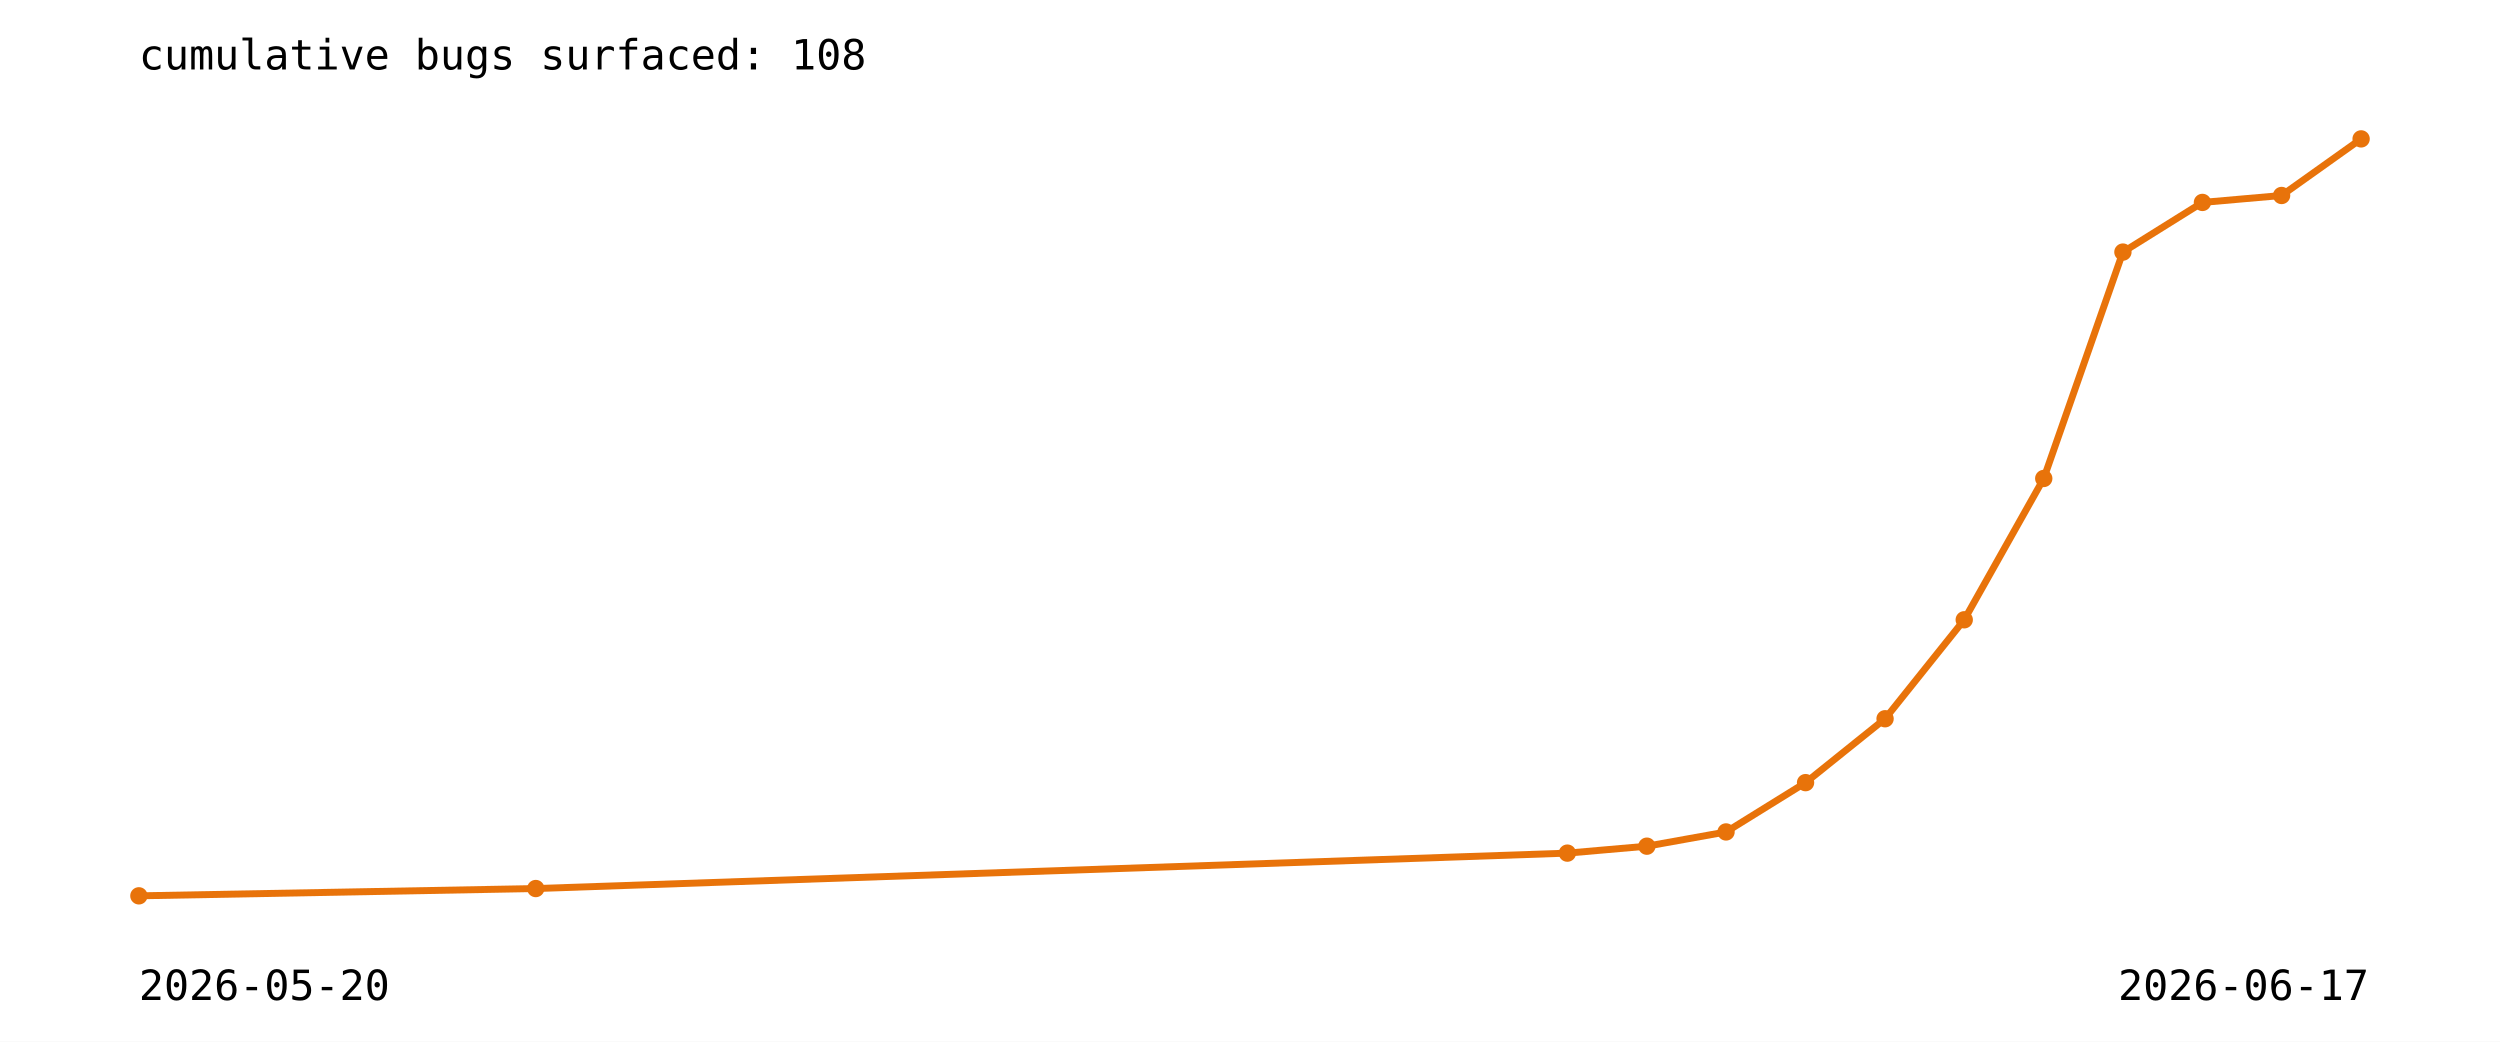
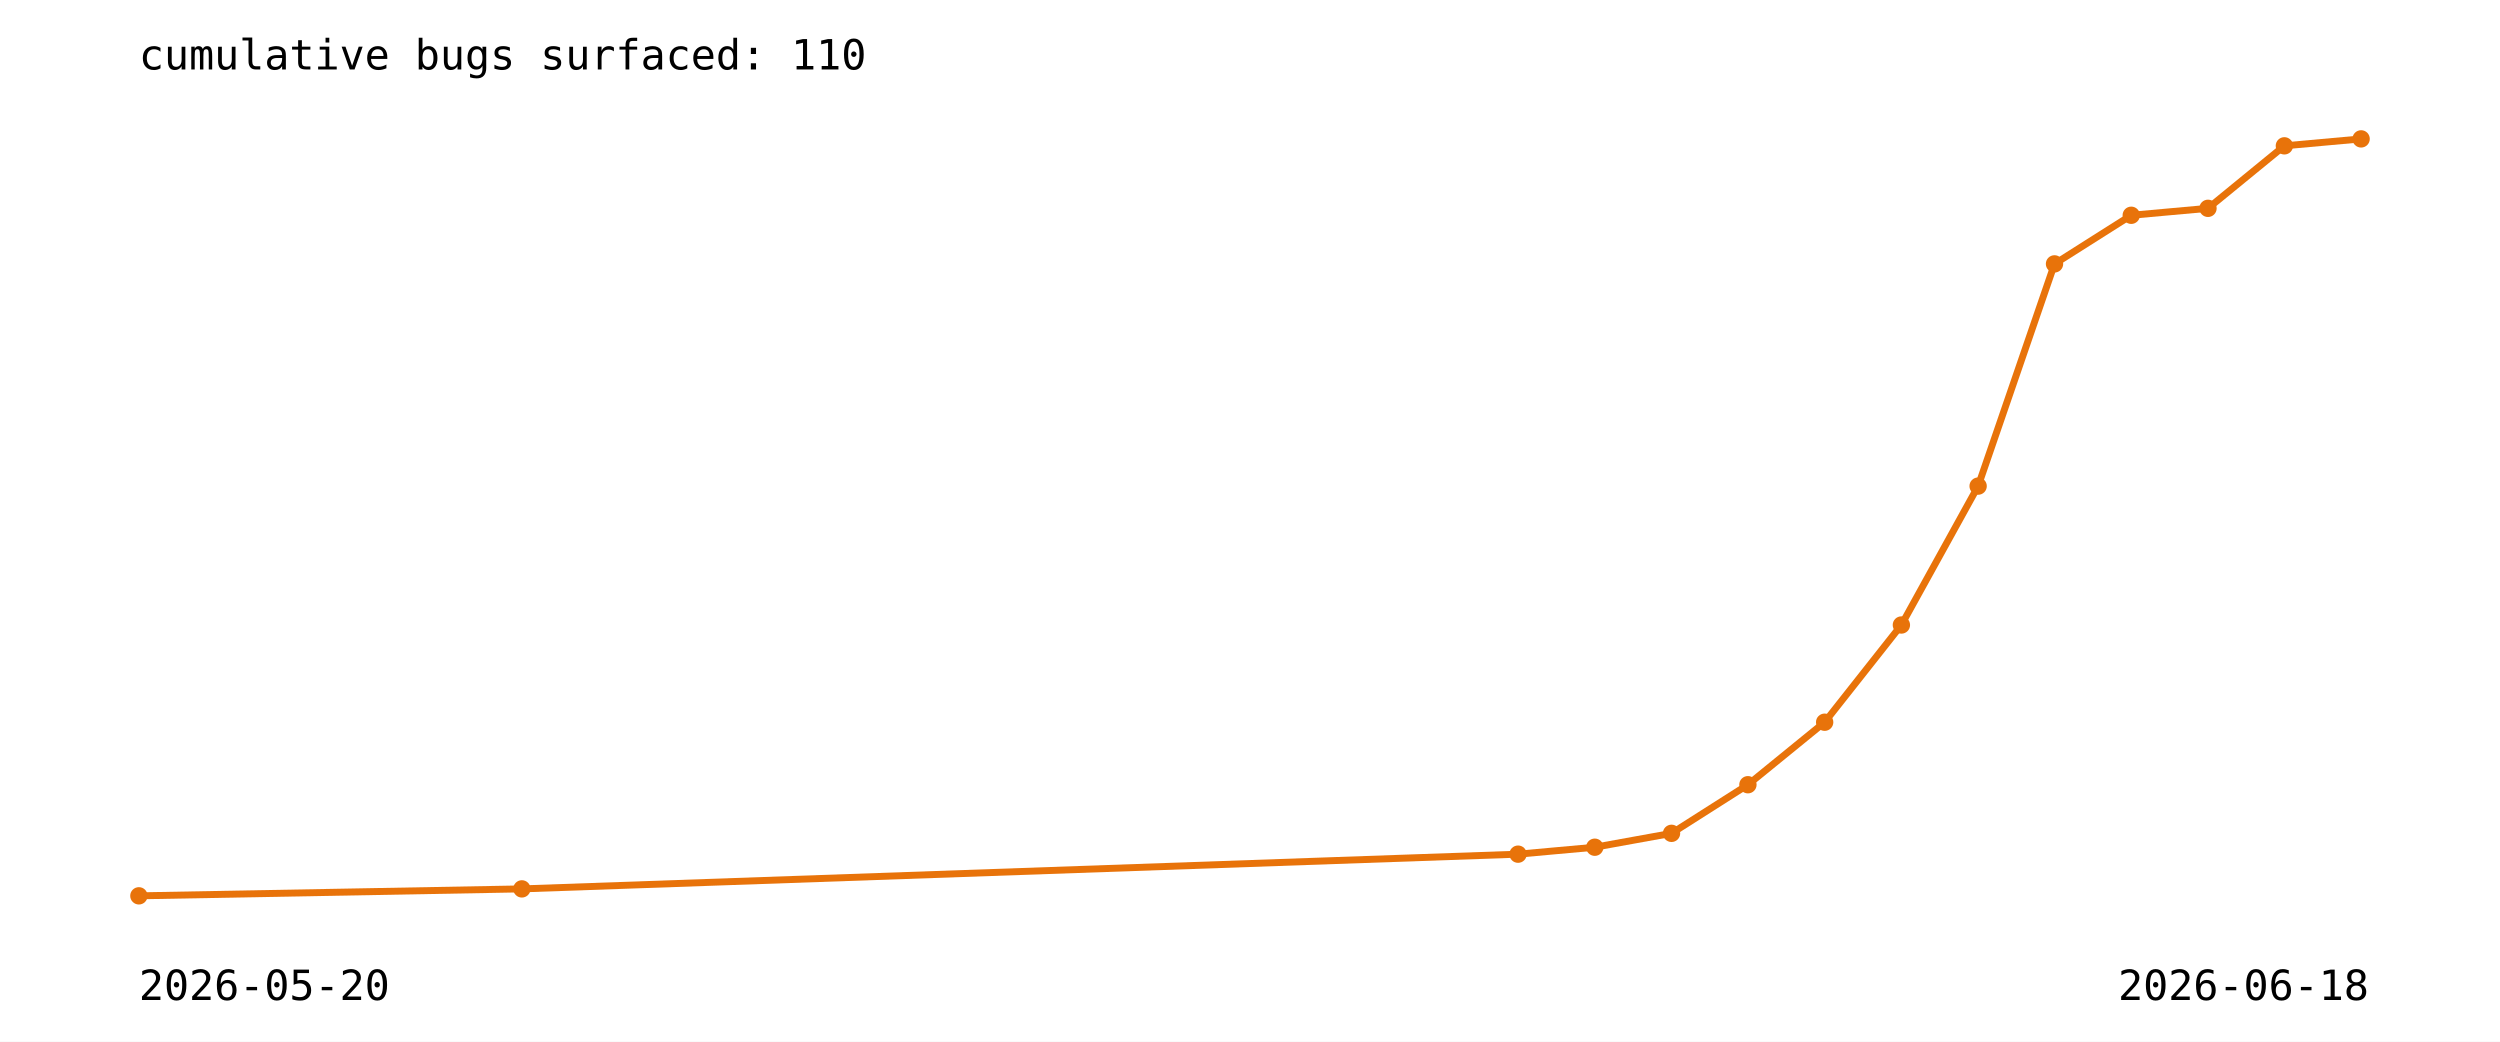
<svg xmlns="http://www.w3.org/2000/svg" width="720" height="300" font-family="monospace" font-size="12">
  <rect width="720" height="300" fill="white" />
-   <polyline fill="none" stroke="#e8730a" stroke-width="2" points="40.0,258.0 154.3,255.9 451.4,245.7 474.3,243.7 497.1,239.6 520.0,225.4 542.9,207.0 565.7,178.5 588.6,137.8 611.4,72.6 634.3,58.3 657.1,56.3 680.0,40.0" />
+   <polyline fill="none" stroke="#e8730a" stroke-width="2" points="40.0,258.0 150.3,256.0 437.2,246.0 459.3,244.0 481.4,240.0 503.4,226.0 525.5,208.0 547.6,180.0 569.7,140.0 591.7,76.0 613.8,62.0 635.9,60.0 657.9,42.0 680.0,40.0" />
  <circle cx="40.0" cy="258.0" r="2.5" fill="#e8730a" />
-   <circle cx="154.3" cy="255.9" r="2.5" fill="#e8730a" />
-   <circle cx="451.4" cy="245.7" r="2.5" fill="#e8730a" />
-   <circle cx="474.3" cy="243.7" r="2.5" fill="#e8730a" />
-   <circle cx="497.1" cy="239.6" r="2.5" fill="#e8730a" />
-   <circle cx="520.0" cy="225.4" r="2.5" fill="#e8730a" />
-   <circle cx="542.9" cy="207.0" r="2.5" fill="#e8730a" />
-   <circle cx="565.7" cy="178.5" r="2.5" fill="#e8730a" />
-   <circle cx="588.6" cy="137.8" r="2.5" fill="#e8730a" />
-   <circle cx="611.4" cy="72.6" r="2.5" fill="#e8730a" />
-   <circle cx="634.3" cy="58.3" r="2.5" fill="#e8730a" />
-   <circle cx="657.1" cy="56.3" r="2.5" fill="#e8730a" />
+   <circle cx="150.3" cy="256.0" r="2.5" fill="#e8730a" />
+   <circle cx="437.2" cy="246.0" r="2.5" fill="#e8730a" />
+   <circle cx="459.3" cy="244.0" r="2.5" fill="#e8730a" />
+   <circle cx="481.4" cy="240.0" r="2.5" fill="#e8730a" />
+   <circle cx="503.4" cy="226.0" r="2.5" fill="#e8730a" />
+   <circle cx="525.5" cy="208.0" r="2.5" fill="#e8730a" />
+   <circle cx="547.6" cy="180.0" r="2.5" fill="#e8730a" />
+   <circle cx="569.7" cy="140.0" r="2.5" fill="#e8730a" />
+   <circle cx="591.7" cy="76.0" r="2.5" fill="#e8730a" />
+   <circle cx="613.8" cy="62.0" r="2.5" fill="#e8730a" />
+   <circle cx="635.9" cy="60.0" r="2.5" fill="#e8730a" />
+   <circle cx="657.9" cy="42.0" r="2.5" fill="#e8730a" />
  <circle cx="680.0" cy="40.0" r="2.5" fill="#e8730a" />
  <text x="40" y="288">2026-05-20</text>
-   <text x="610" y="288">2026-06-17</text>
-   <text x="40" y="20">cumulative bugs surfaced: 108</text>
+   <text x="610" y="288">2026-06-18</text>
+   <text x="40" y="20">cumulative bugs surfaced: 110</text>
</svg>
